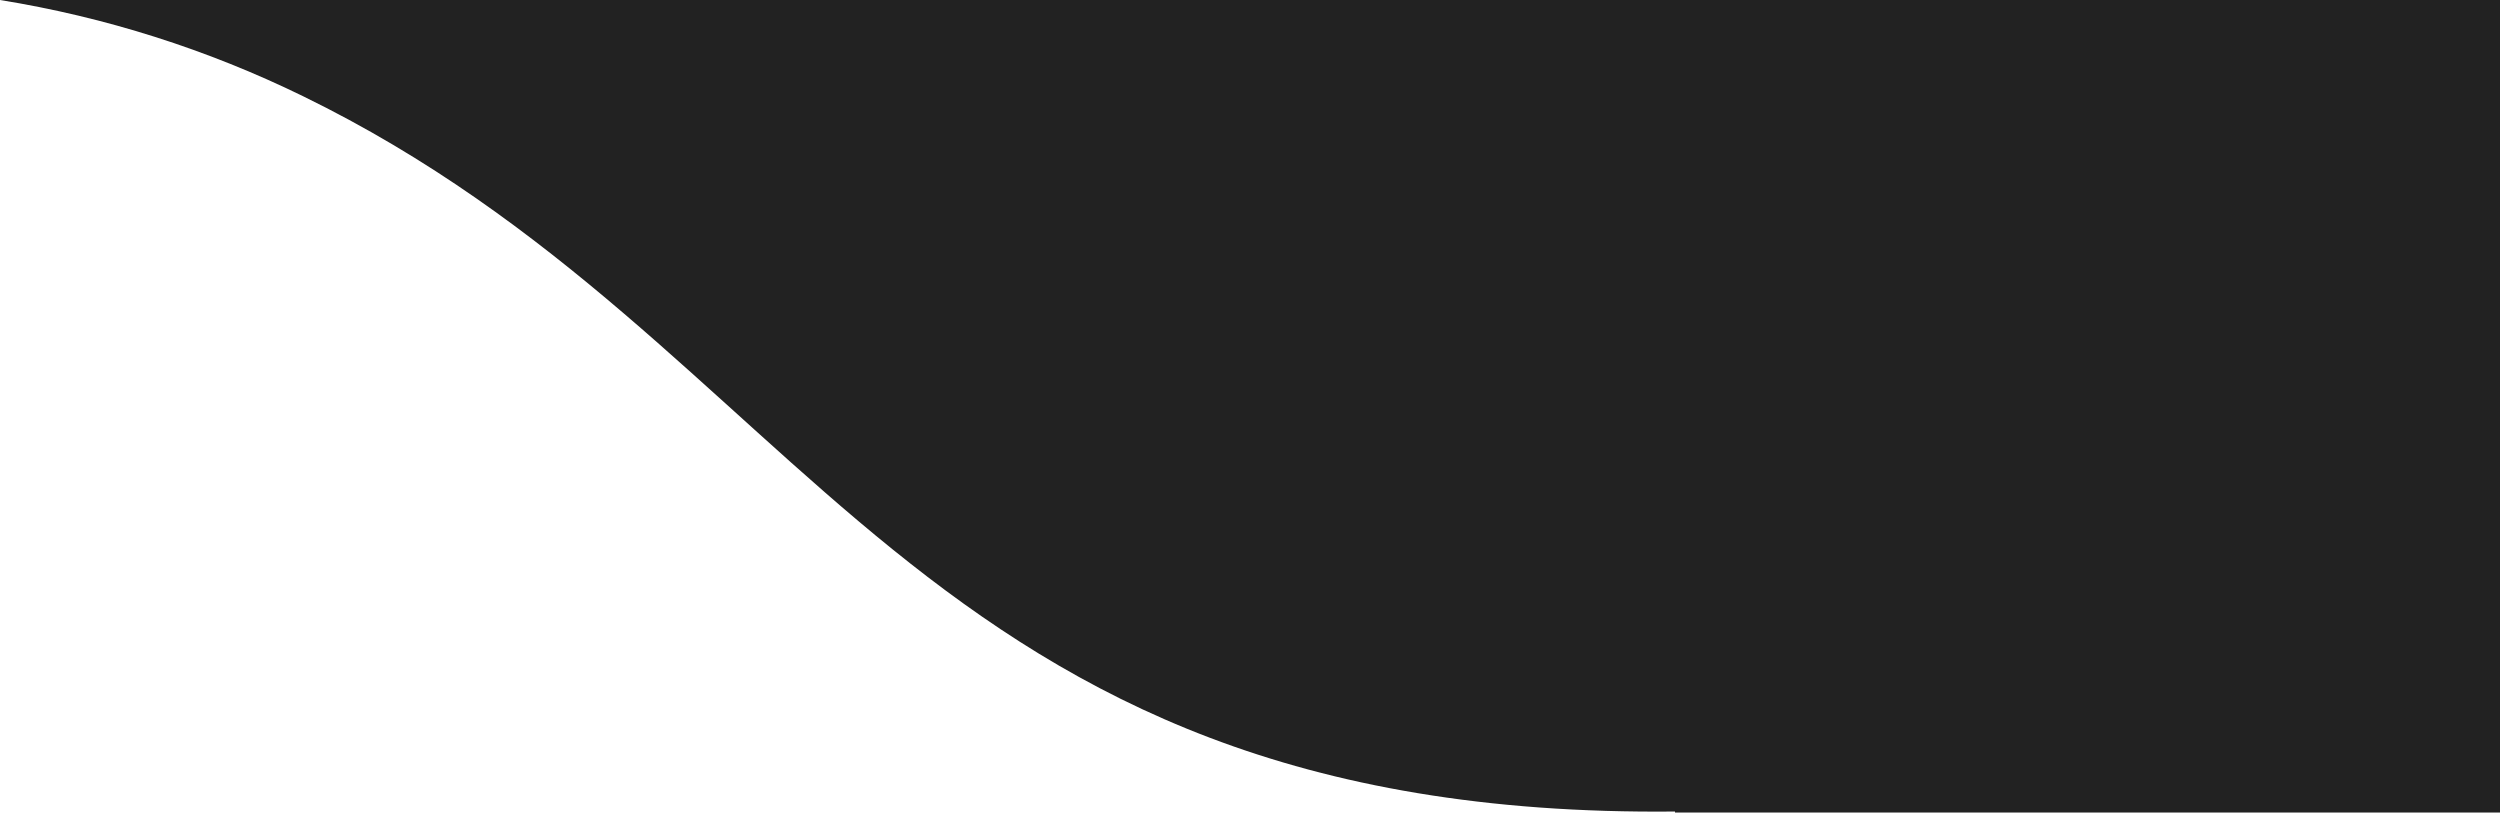
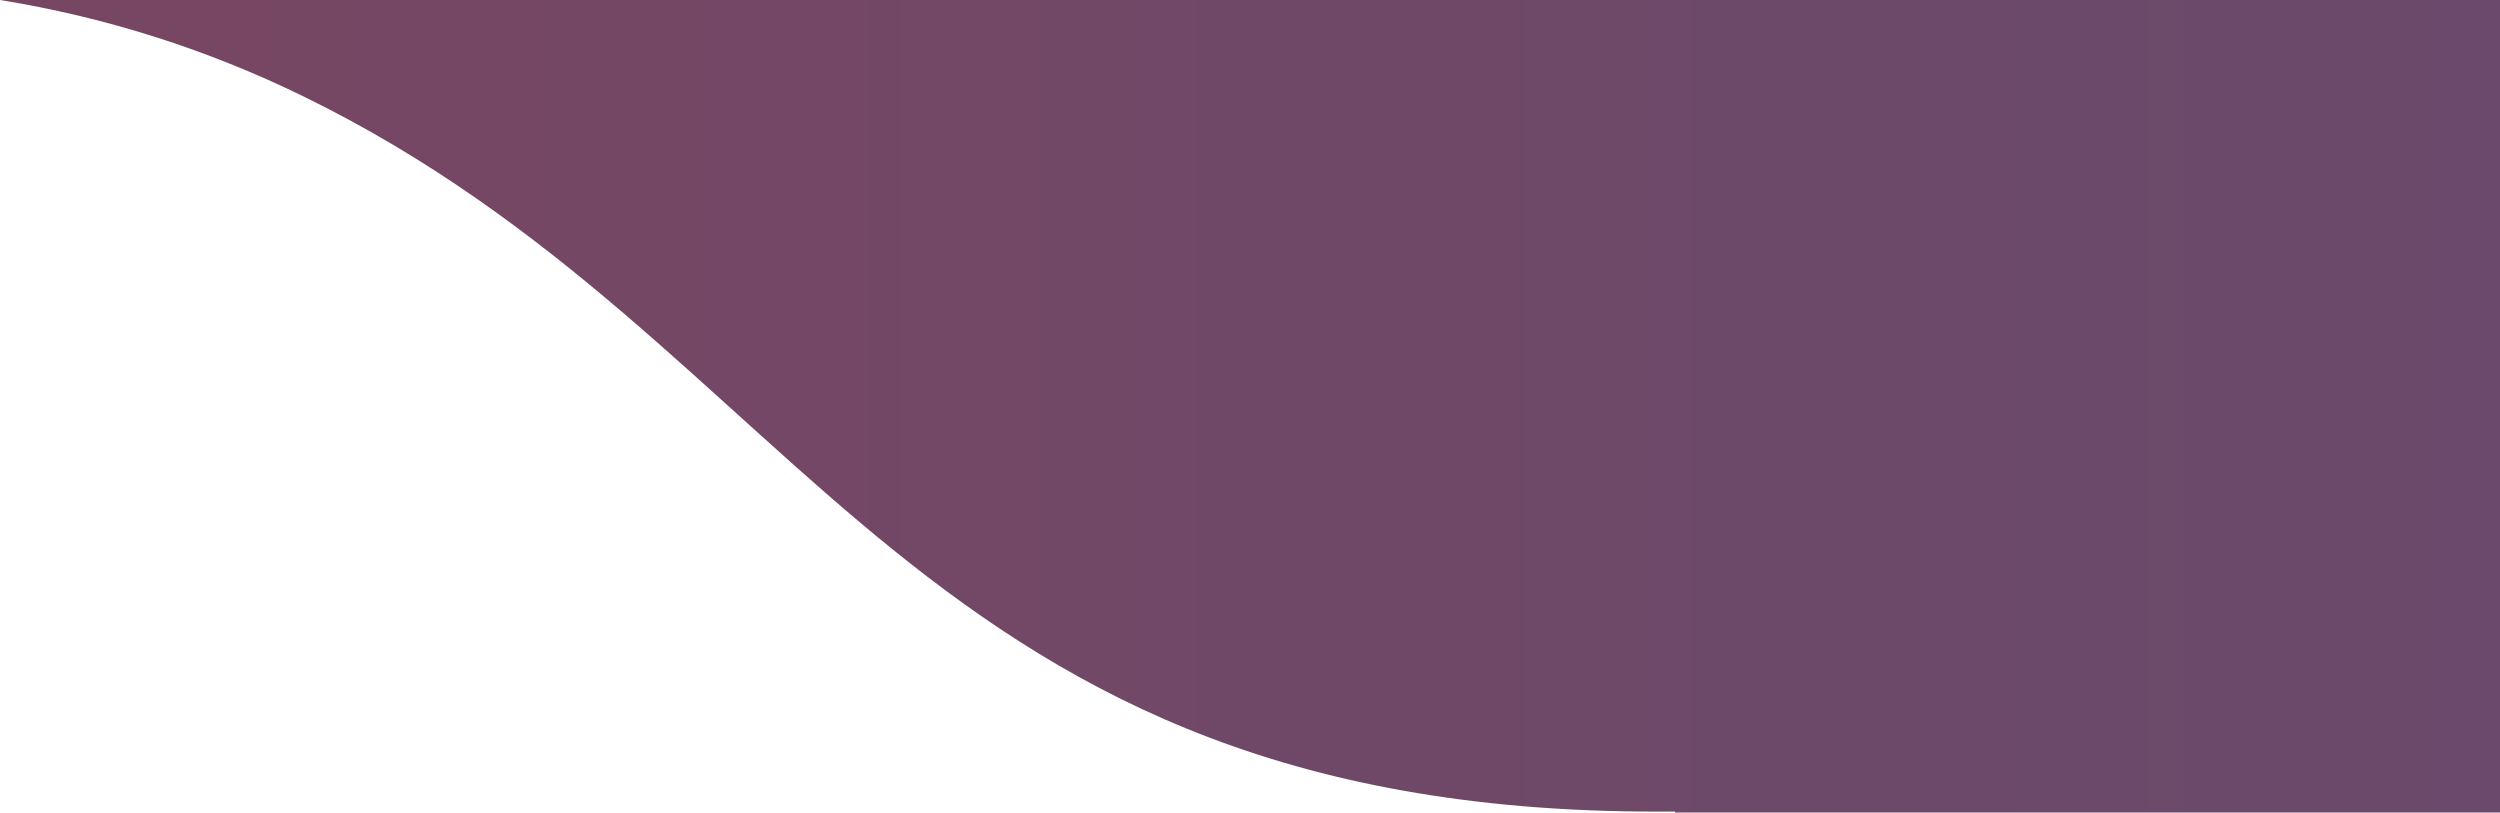
<svg xmlns="http://www.w3.org/2000/svg" width="200" height="65" viewBox="0 0 200 65">
-   <path d="M368.103 65H729V0H0a86.614 86.614 0 0 1 24.238 7.694C64.71 27.434 72.955 65.55 134 64.922V65h234.103z" fill="#222" fill-rule="evenodd" />
+   <defs>
+     <path id="a" d="M0 0h1240v485H0z" />
+     <linearGradient x1="0%" y1="0%" x2="100%" y2="0%" id="c">
+       <stop stop-color="#784662" offset="0%" />
+       <stop stop-color="#3f5586" offset="100%" />
+     </linearGradient>
+   </defs>
+   <g>
+     <path d="M368.103 65H729V0H0a86.614 86.614 0 0 1 24.238 7.694C64.71 27.434 72.955 65.55 134 64.922V65h234.103z" fill="url(#c)" fill-rule="evenodd" />
+   </g>
</svg>
